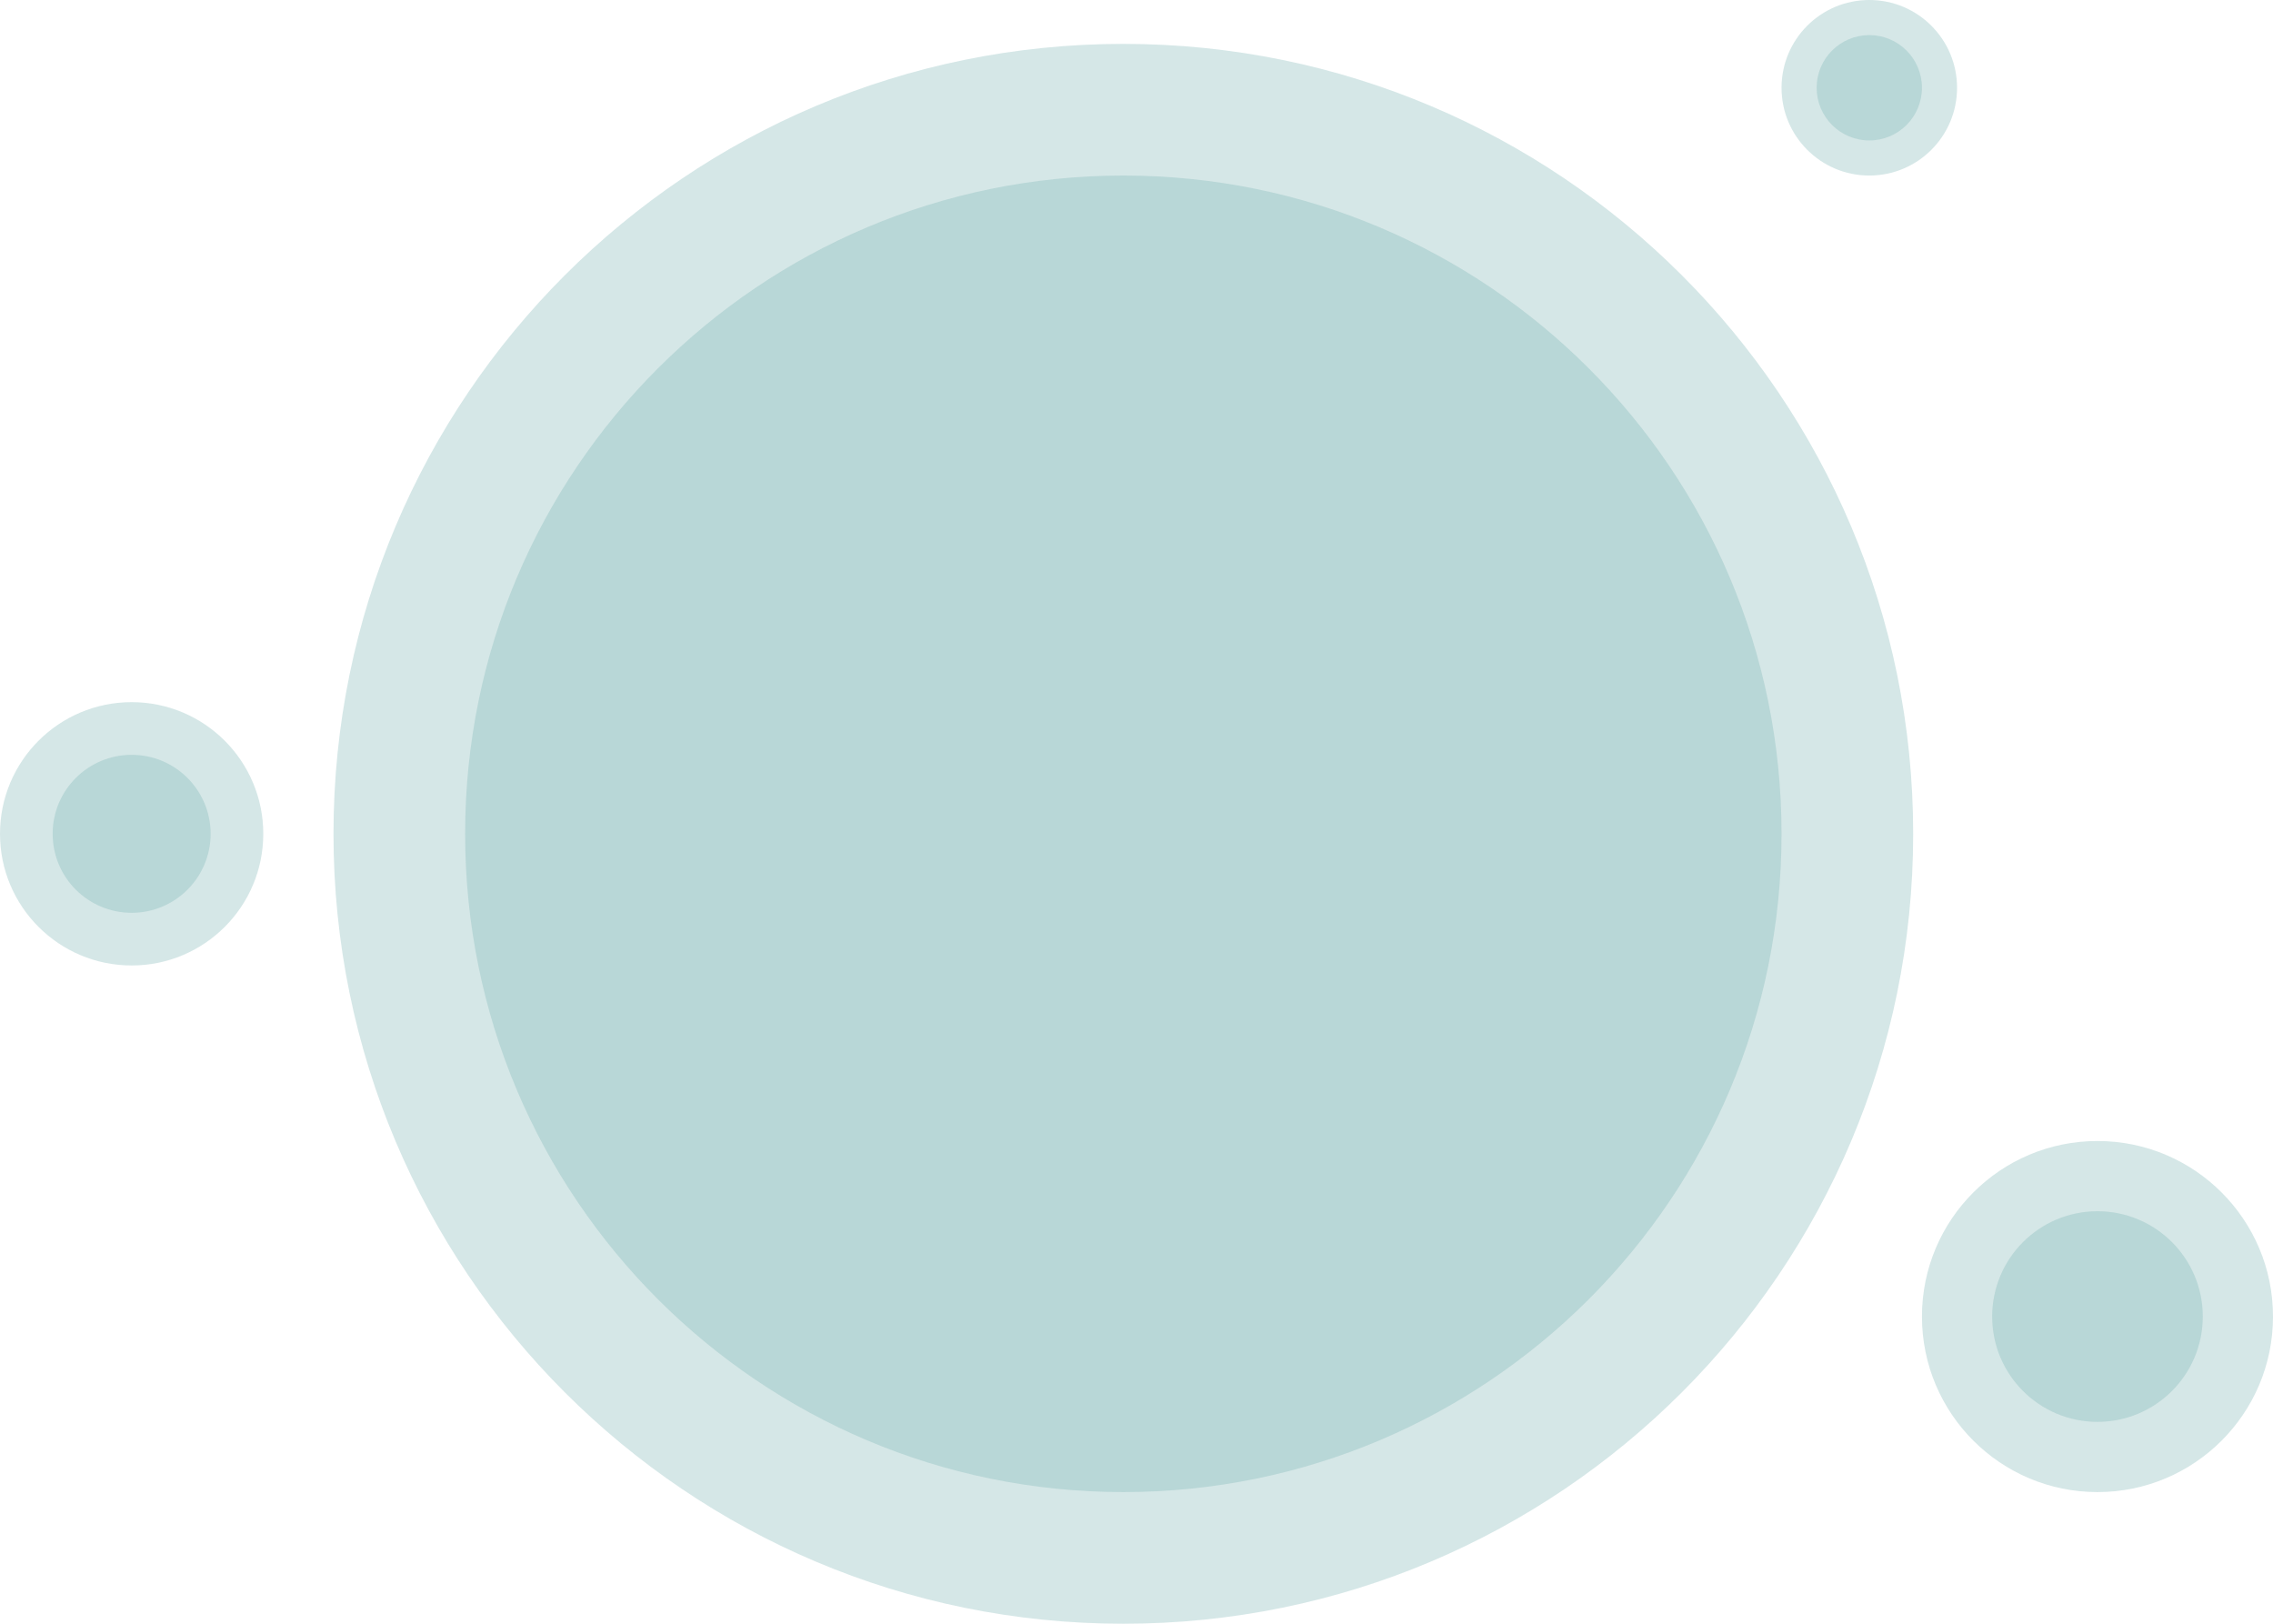
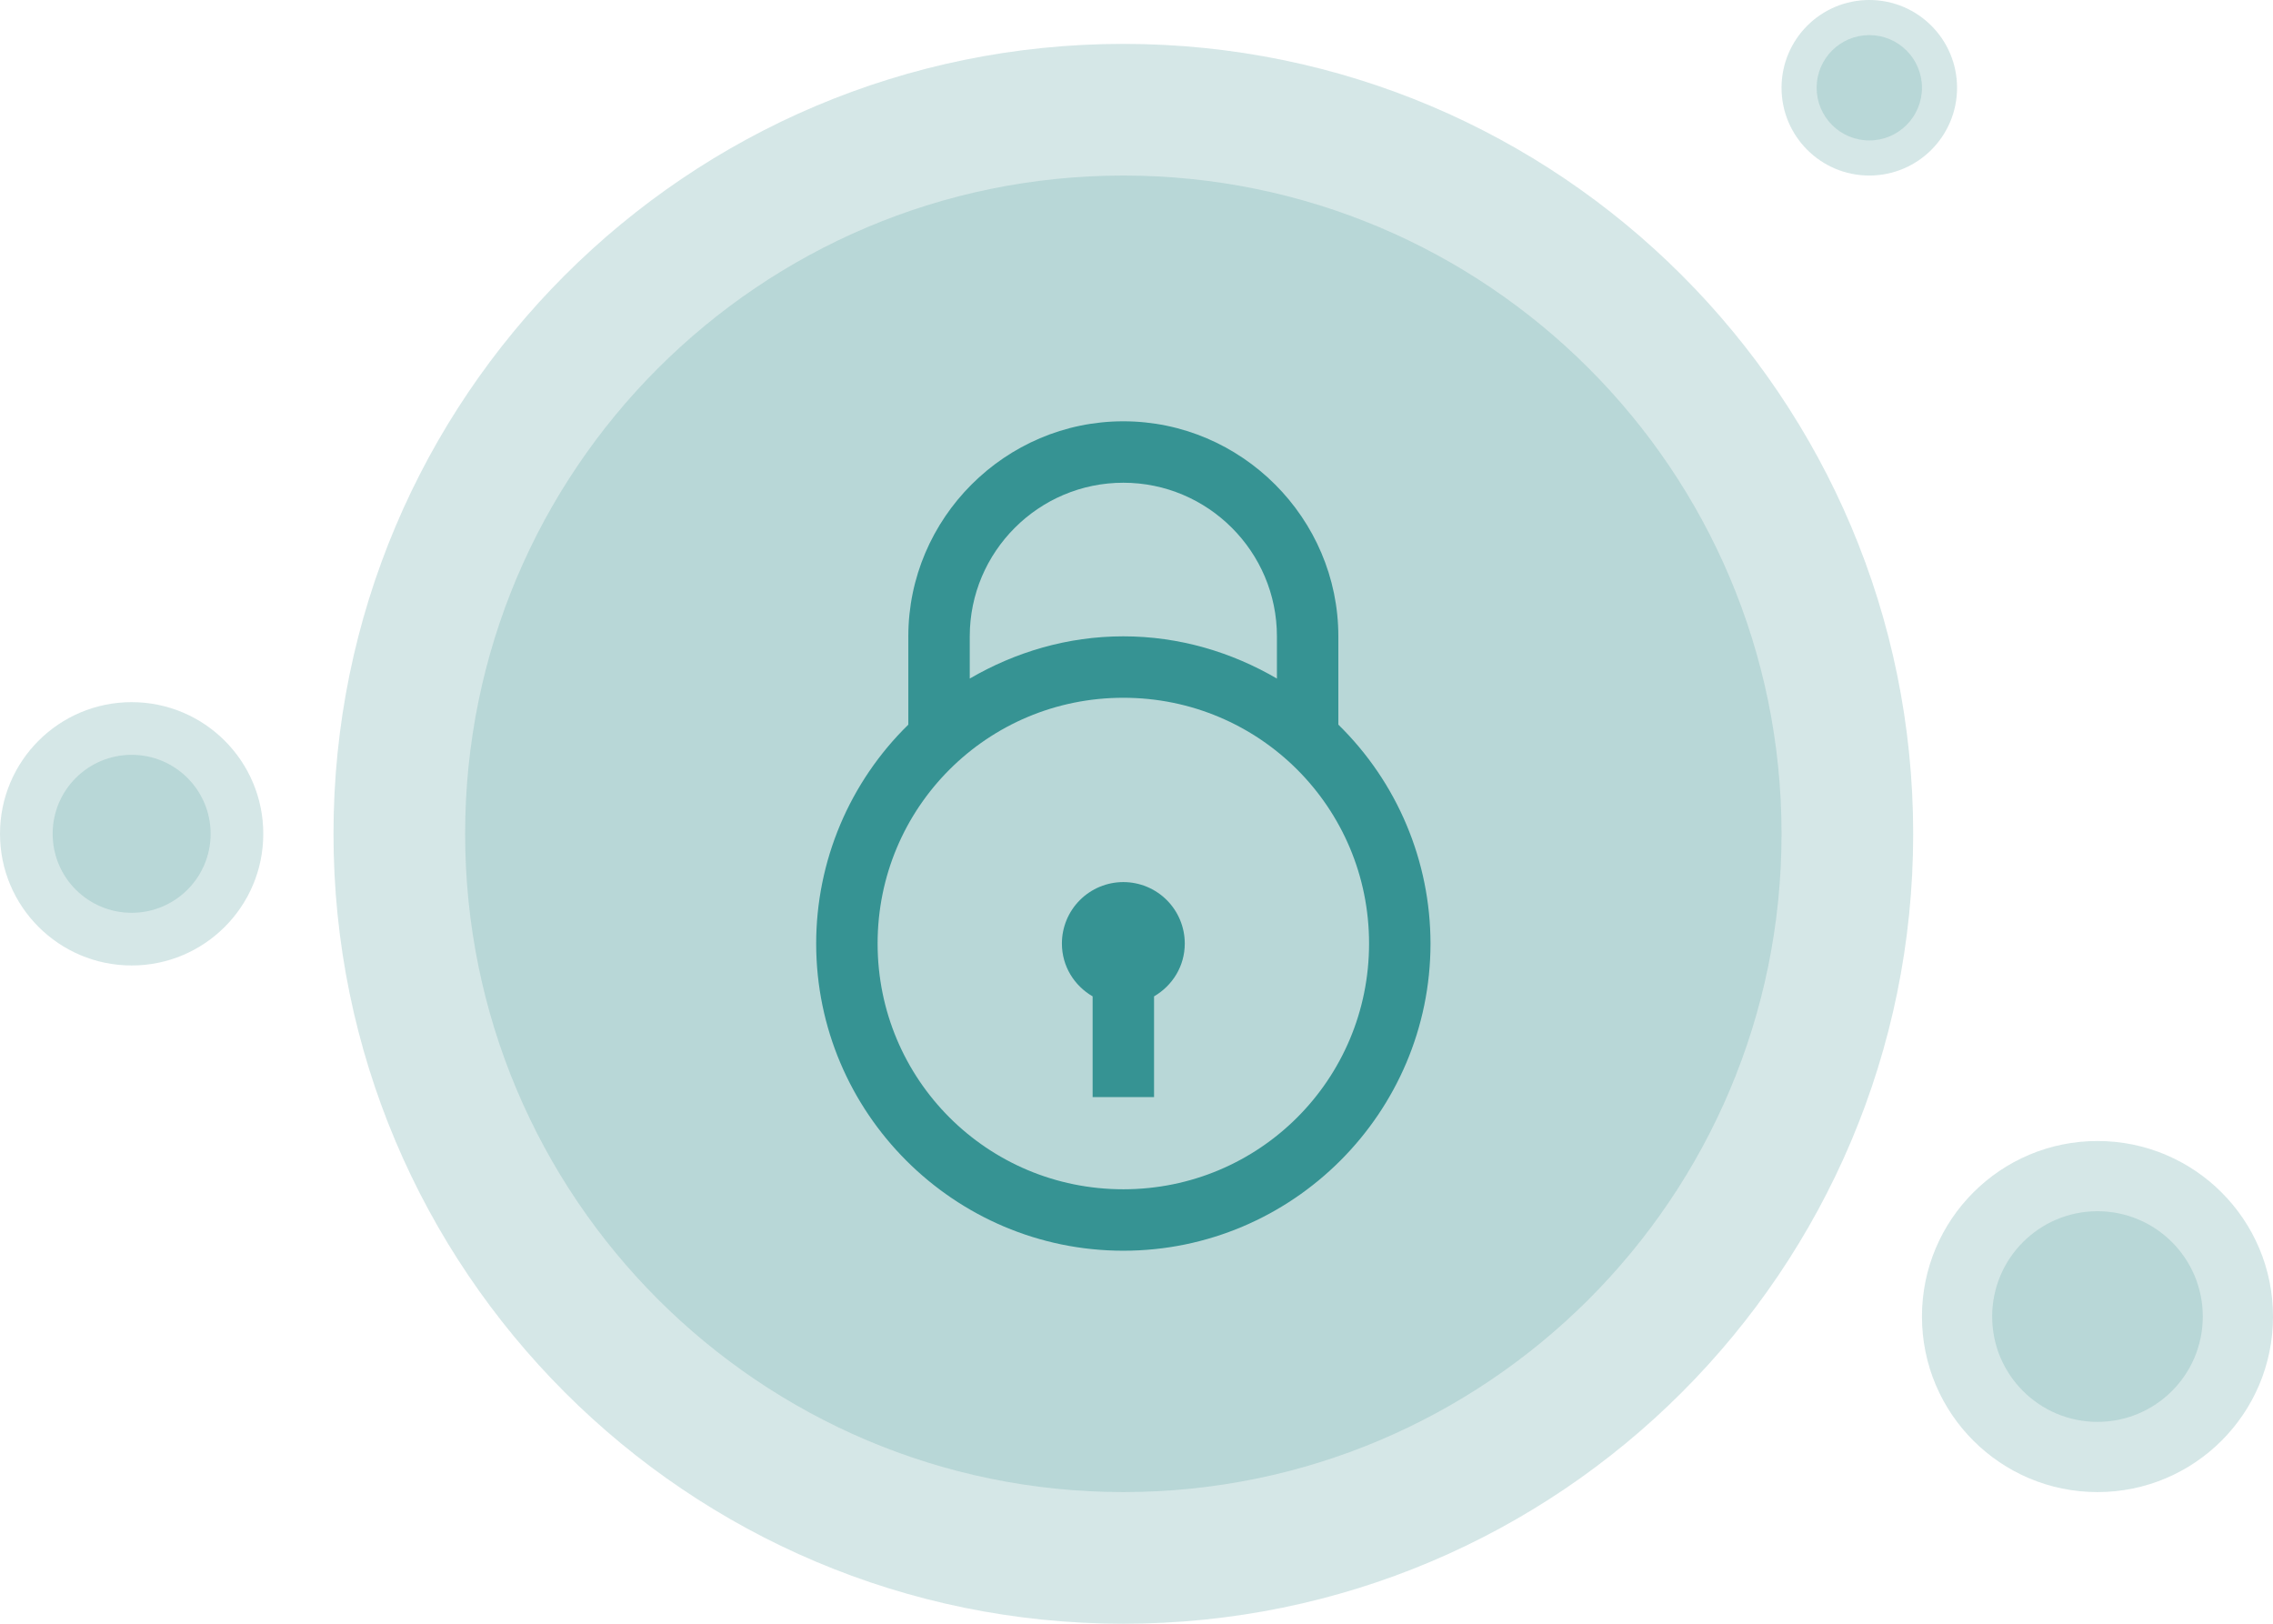
<svg xmlns="http://www.w3.org/2000/svg" width="259" height="185" viewBox="0 0 259 185" fill="none">
  <circle cx="213" cy="10" r="10" fill="#7AB2B2" fill-opacity="0.32" />
  <circle cx="213" cy="10" r="6" fill="#7AB2B2" fill-opacity="0.32" />
  <circle cx="239" cy="150" r="20" fill="#7AB2B2" fill-opacity="0.32" />
  <circle cx="239" cy="150" r="12" fill="#7AB2B2" fill-opacity="0.32" />
  <circle cx="15" cy="95" r="15" fill="#7AB2B2" fill-opacity="0.32" />
  <circle cx="15" cy="95" r="9" fill="#7AB2B2" fill-opacity="0.32" />
  <circle cx="128" cy="95" r="90" fill="#7AB2B2" fill-opacity="0.32" />
  <circle cx="128" cy="95" r="75" fill="#7AB2B2" fill-opacity="0.32" />
+   <path d="M128 48C114.542 48 103.5 59.042 103.5 72.5V82.562C100.178 85.811 97.538 89.69 95.734 93.972C93.931 98.254 93.002 102.854 93 107.5C93 126.785 108.715 142.5 128 142.5C147.285 142.5 163 126.785 163 107.5C162.998 102.854 162.069 98.254 160.265 93.972C158.462 89.69 155.822 85.811 152.5 82.562V72.5C152.5 59.042 141.458 48 128 48ZM128 55C137.643 55 145.5 62.858 145.5 72.5V77.312C140.337 74.302 134.391 72.5 128 72.5C121.609 72.5 115.663 74.306 110.5 77.312V72.5C110.5 62.858 118.357 55 128 55ZM128 79.5C143.505 79.5 156 91.995 156 107.5C156 123.005 143.505 135.5 128 135.5C112.495 135.5 100 123.005 100 107.5C100 91.995 112.495 79.5 128 79.5ZM128 100.5C126.143 100.5 124.363 101.237 123.05 102.55C121.737 103.863 121 105.643 121 107.5C121 110.09 122.41 112.305 124.5 113.52V125H131.5V113.52C133.59 112.305 135 110.09 135 107.5C135 105.643 134.263 103.863 132.95 102.55C131.637 101.237 129.857 100.5 128 100.5Z" fill="#369393" />
</svg>
